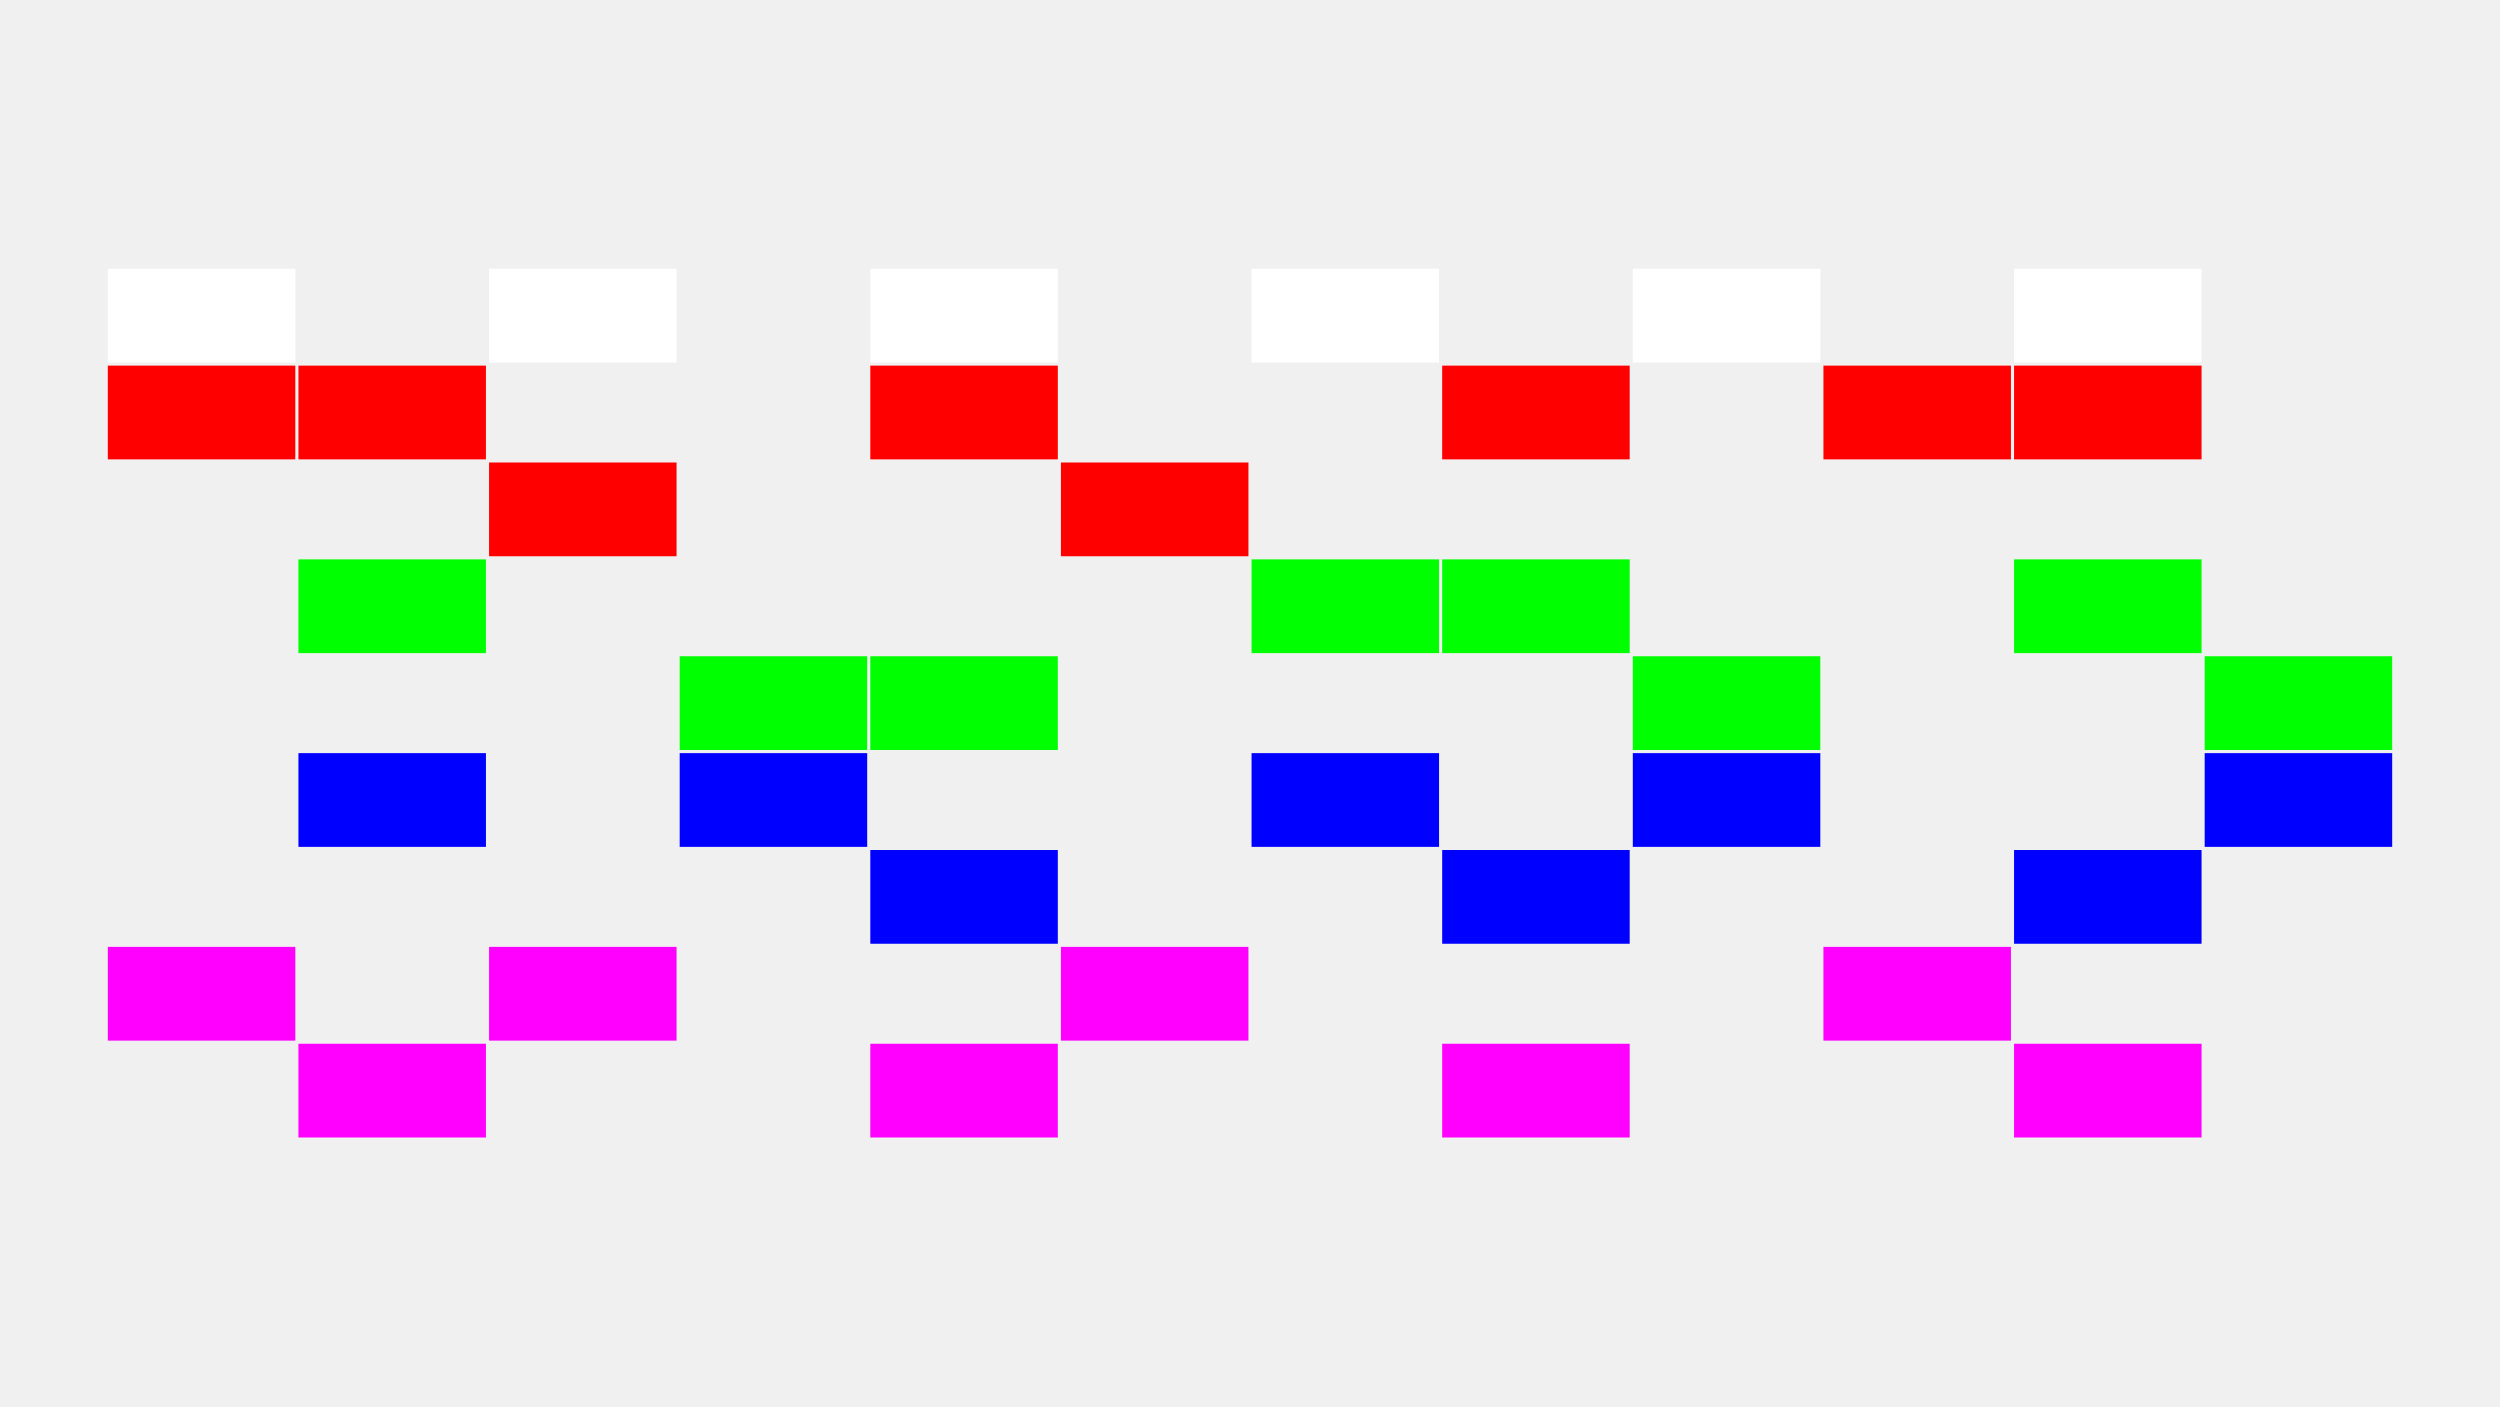
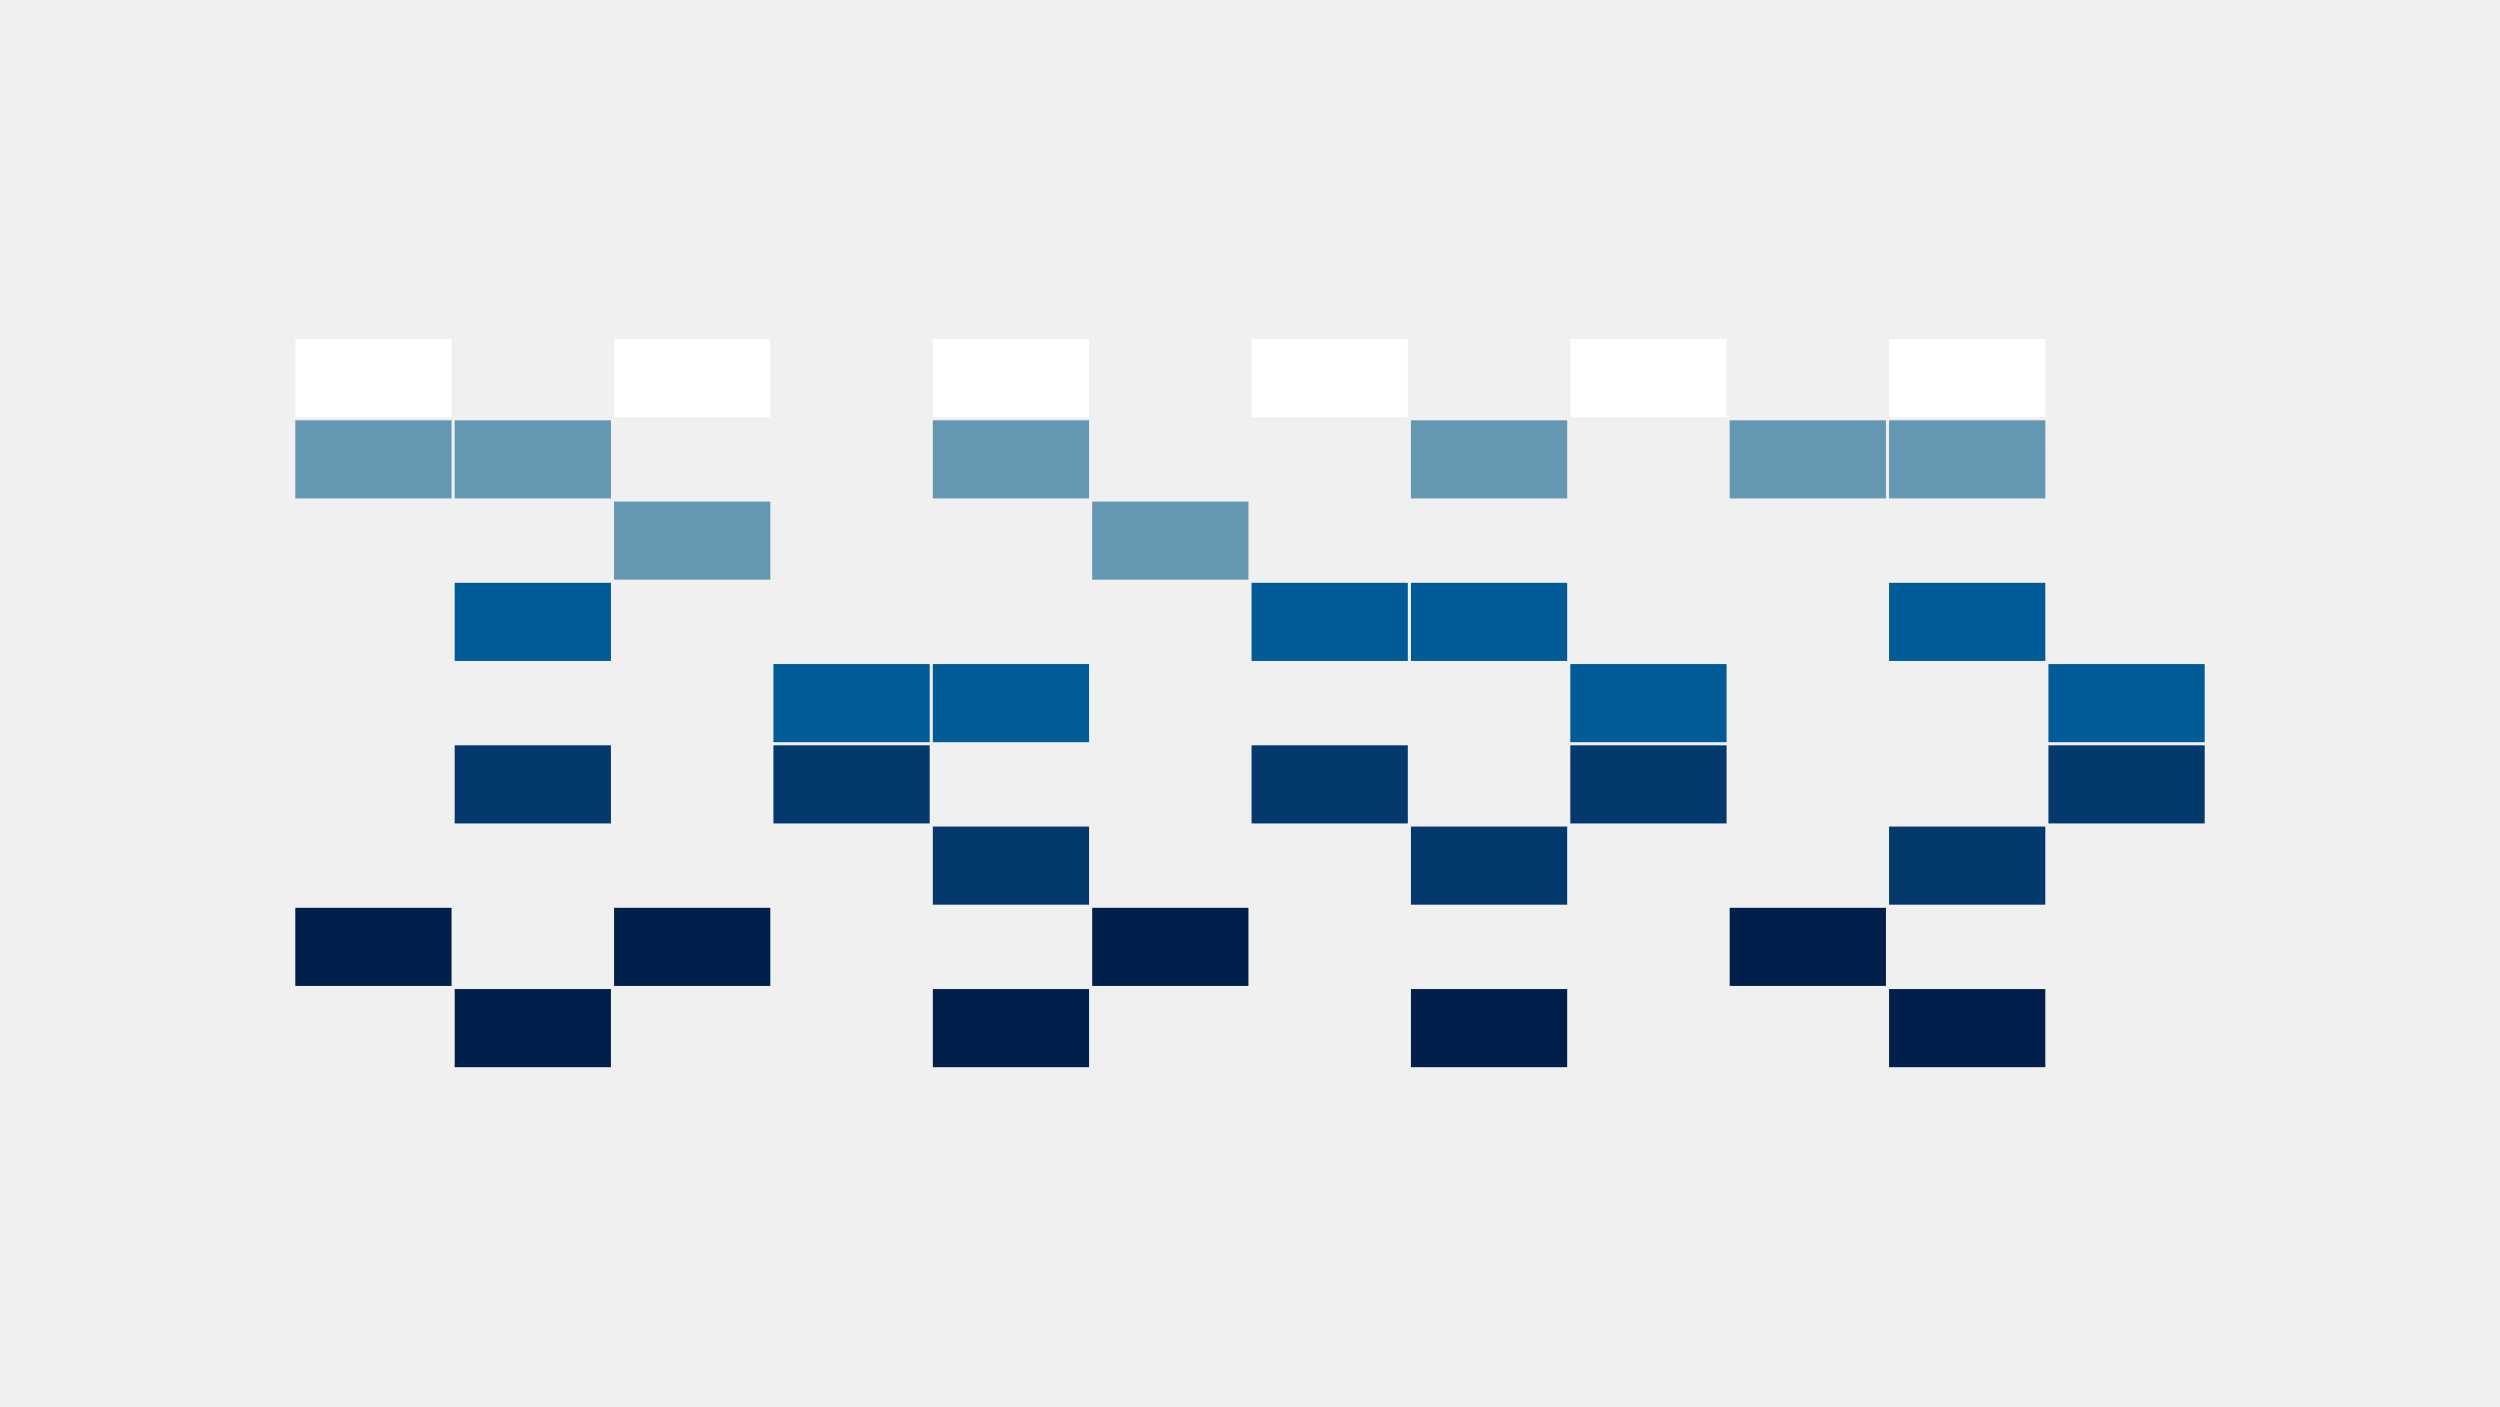
<svg xmlns="http://www.w3.org/2000/svg" width="1600" height="900" style="background-color:#000000">
-   <rect x="69" y="172" width="120" height="60" fill="#ffffff" />
-   <rect x="313" y="172" width="120" height="60" fill="#ffffff" />
-   <rect x="557" y="172" width="120" height="60" fill="#ffffff" />
-   <rect x="801" y="172" width="120" height="60" fill="#ffffff" />
-   <rect x="1045" y="172" width="120" height="60" fill="#ffffff" />
-   <rect x="1289" y="172" width="120" height="60" fill="#ffffff" />
-   <rect x="69" y="234" width="120" height="60" fill="#ff0000" />
-   <rect x="191" y="234" width="120" height="60" fill="#ff0000" />
-   <rect x="557" y="234" width="120" height="60" fill="#ff0000" />
-   <rect x="923" y="234" width="120" height="60" fill="#ff0000" />
-   <rect x="1167" y="234" width="120" height="60" fill="#ff0000" />
-   <rect x="1289" y="234" width="120" height="60" fill="#ff0000" />
-   <rect x="313" y="296" width="120" height="60" fill="#ff0000" />
-   <rect x="679" y="296" width="120" height="60" fill="#ff0000" />
-   <rect x="191" y="358" width="120" height="60" fill="#00ff00" />
-   <rect x="801" y="358" width="120" height="60" fill="#00ff00" />
-   <rect x="923" y="358" width="120" height="60" fill="#00ff00" />
-   <rect x="1289" y="358" width="120" height="60" fill="#00ff00" />
-   <rect x="435" y="420" width="120" height="60" fill="#00ff00" />
-   <rect x="557" y="420" width="120" height="60" fill="#00ff00" />
-   <rect x="1045" y="420" width="120" height="60" fill="#00ff00" />
-   <rect x="1411" y="420" width="120" height="60" fill="#00ff00" />
-   <rect x="191" y="482" width="120" height="60" fill="#0000ff" />
-   <rect x="435" y="482" width="120" height="60" fill="#0000ff" />
-   <rect x="801" y="482" width="120" height="60" fill="#0000ff" />
-   <rect x="1045" y="482" width="120" height="60" fill="#0000ff" />
-   <rect x="1411" y="482" width="120" height="60" fill="#0000ff" />
-   <rect x="557" y="544" width="120" height="60" fill="#0000ff" />
-   <rect x="923" y="544" width="120" height="60" fill="#0000ff" />
-   <rect x="1289" y="544" width="120" height="60" fill="#0000ff" />
-   <rect x="69" y="606" width="120" height="60" fill="#ff00ff" />
-   <rect x="313" y="606" width="120" height="60" fill="#ff00ff" />
-   <rect x="679" y="606" width="120" height="60" fill="#ff00ff" />
-   <rect x="1167" y="606" width="120" height="60" fill="#ff00ff" />
-   <rect x="191" y="668" width="120" height="60" fill="#ff00ff" />
-   <rect x="557" y="668" width="120" height="60" fill="#ff00ff" />
-   <rect x="923" y="668" width="120" height="60" fill="#ff00ff" />
-   <rect x="1289" y="668" width="120" height="60" fill="#ff00ff" />
+   <rect x="189" y="217" width="100" height="50" fill="#ffffff" />
+   <rect x="393" y="217" width="100" height="50" fill="#ffffff" />
+   <rect x="597" y="217" width="100" height="50" fill="#ffffff" />
+   <rect x="801" y="217" width="100" height="50" fill="#ffffff" />
+   <rect x="1005" y="217" width="100" height="50" fill="#ffffff" />
+   <rect x="1209" y="217" width="100" height="50" fill="#ffffff" />
+   <rect x="189" y="269" width="100" height="50" fill="#6497b1" />
+   <rect x="291" y="269" width="100" height="50" fill="#6497b1" />
+   <rect x="597" y="269" width="100" height="50" fill="#6497b1" />
+   <rect x="903" y="269" width="100" height="50" fill="#6497b1" />
+   <rect x="1107" y="269" width="100" height="50" fill="#6497b1" />
+   <rect x="1209" y="269" width="100" height="50" fill="#6497b1" />
+   <rect x="393" y="321" width="100" height="50" fill="#6497b1" />
+   <rect x="699" y="321" width="100" height="50" fill="#6497b1" />
+   <rect x="291" y="373" width="100" height="50" fill="#005b96" />
+   <rect x="801" y="373" width="100" height="50" fill="#005b96" />
+   <rect x="903" y="373" width="100" height="50" fill="#005b96" />
+   <rect x="1209" y="373" width="100" height="50" fill="#005b96" />
+   <rect x="495" y="425" width="100" height="50" fill="#005b96" />
+   <rect x="597" y="425" width="100" height="50" fill="#005b96" />
+   <rect x="1005" y="425" width="100" height="50" fill="#005b96" />
+   <rect x="1311" y="425" width="100" height="50" fill="#005b96" />
+   <rect x="291" y="477" width="100" height="50" fill="#03396c" />
+   <rect x="495" y="477" width="100" height="50" fill="#03396c" />
+   <rect x="801" y="477" width="100" height="50" fill="#03396c" />
+   <rect x="1005" y="477" width="100" height="50" fill="#03396c" />
+   <rect x="1311" y="477" width="100" height="50" fill="#03396c" />
+   <rect x="597" y="529" width="100" height="50" fill="#03396c" />
+   <rect x="903" y="529" width="100" height="50" fill="#03396c" />
+   <rect x="1209" y="529" width="100" height="50" fill="#03396c" />
+   <rect x="189" y="581" width="100" height="50" fill="#011f4B" />
+   <rect x="393" y="581" width="100" height="50" fill="#011f4B" />
+   <rect x="699" y="581" width="100" height="50" fill="#011f4B" />
+   <rect x="1107" y="581" width="100" height="50" fill="#011f4B" />
+   <rect x="291" y="633" width="100" height="50" fill="#011f4B" />
+   <rect x="597" y="633" width="100" height="50" fill="#011f4B" />
+   <rect x="903" y="633" width="100" height="50" fill="#011f4B" />
+   <rect x="1209" y="633" width="100" height="50" fill="#011f4B" />
</svg>
